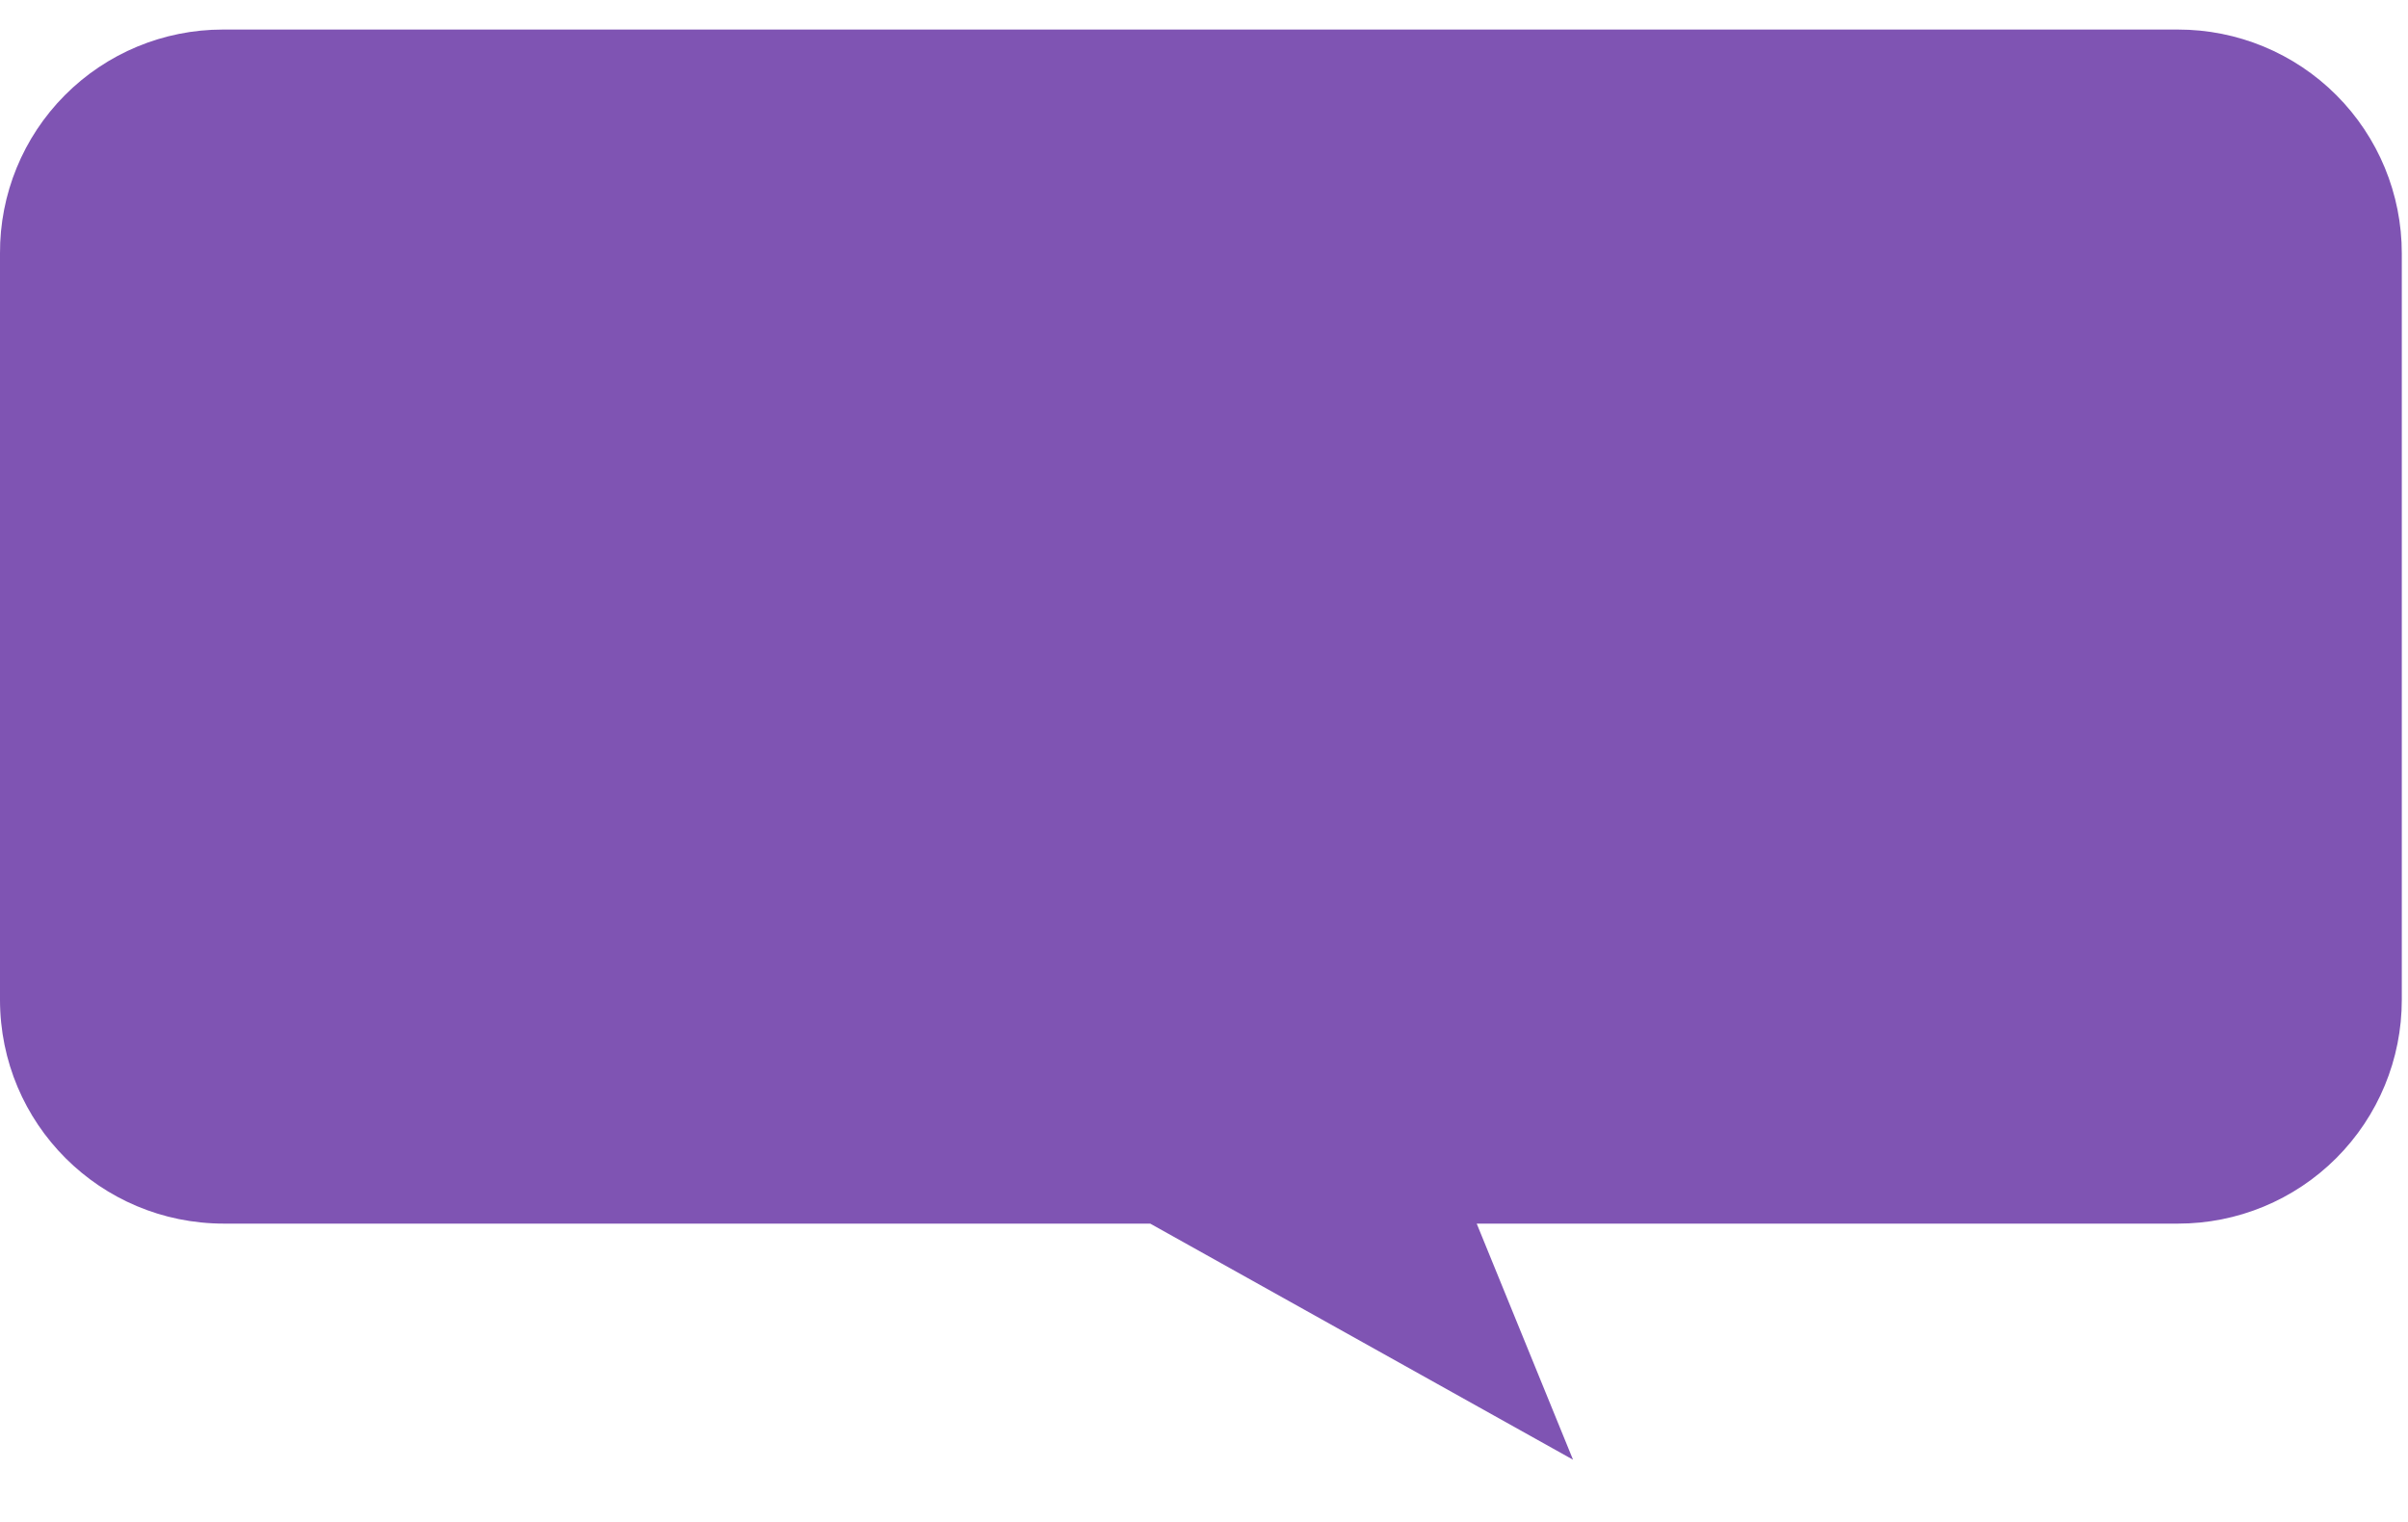
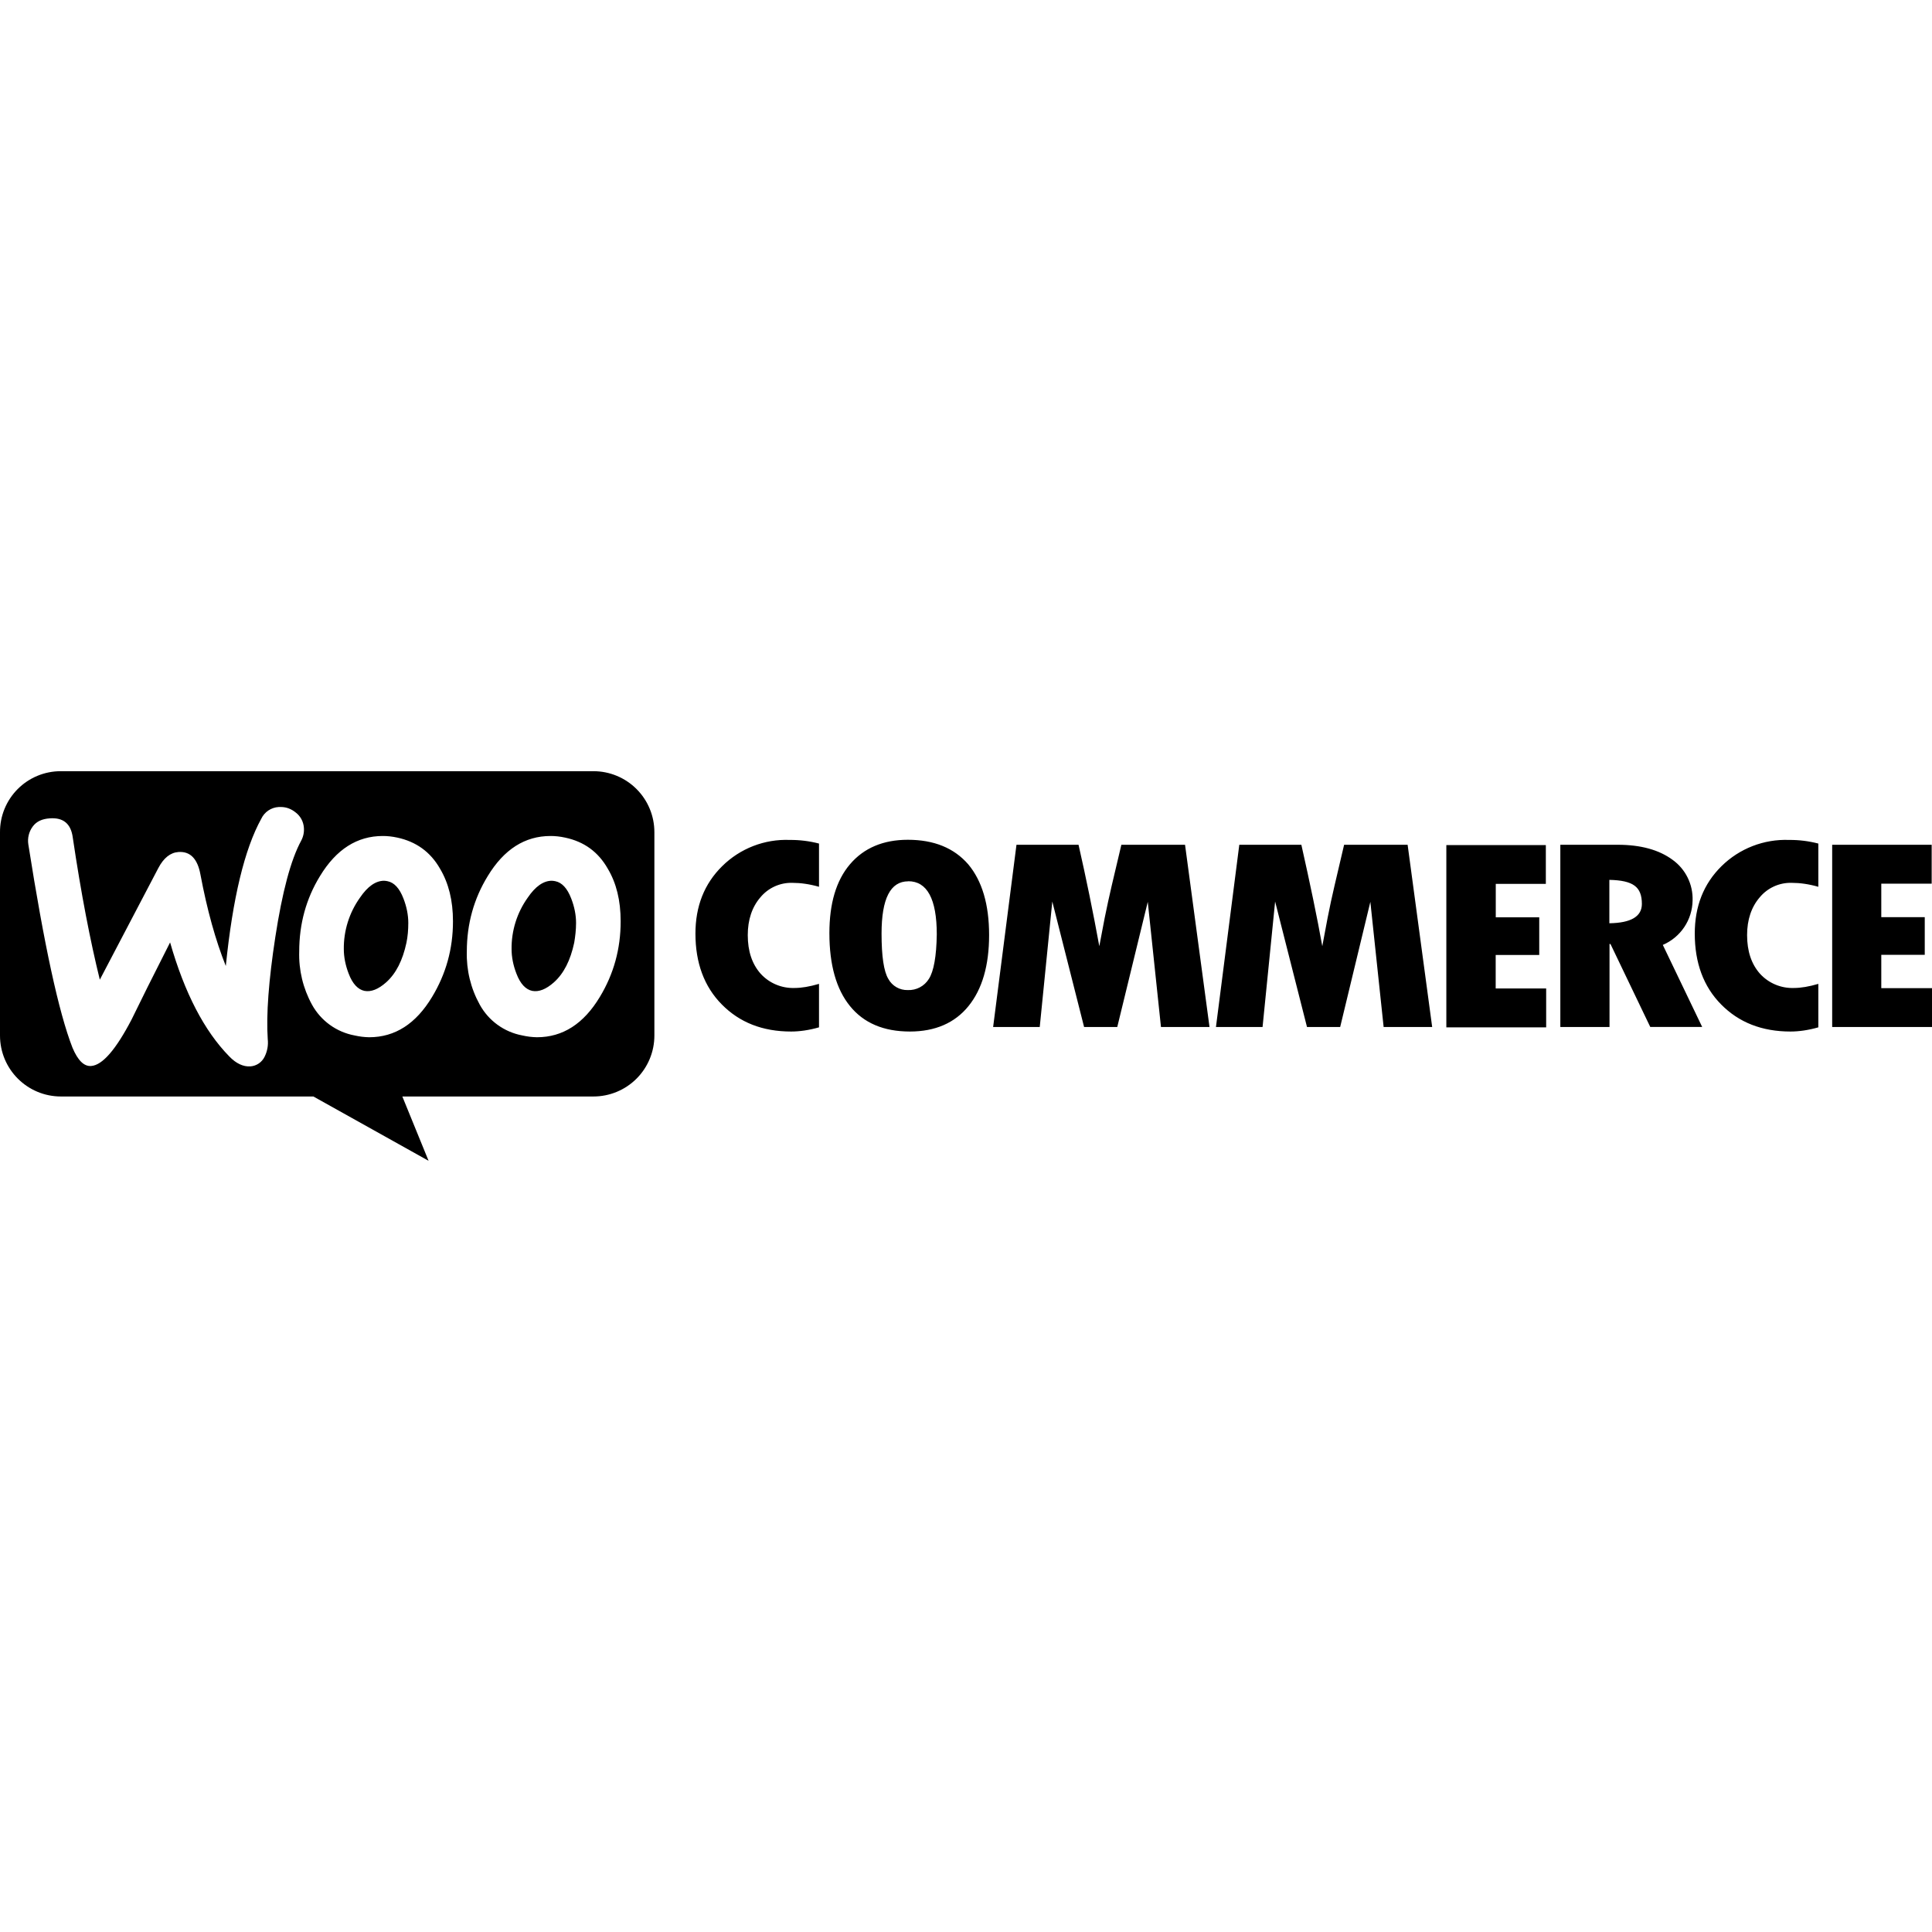
- <svg xmlns="http://www.w3.org/2000/svg" viewBox="0 9.48 8.15 5.15" role="img" aria-label="WooCommerce">
-   <path fill="#7F54B3" d="M.754 9.58a.754.754 0 00-.754.758v2.525c0 .42.339.758.758.758h3.135l1.431.799-.326-.799h2.373a.757.757 0 00.758-.758v-2.525a.757.757 0 00-.758-.758H.754z" />
+ <svg xmlns="http://www.w3.org/2000/svg" role="img" viewBox="0 0 24 24">
+   <path d="M.754 9.58a.754.754 0 00-.754.758v2.525c0 .42.339.758.758.758h3.135l1.431.799-.326-.799h2.373a.757.757 0 00.758-.758v-2.525a.757.757 0 00-.758-.758H.754zm2.709.445h.03c.065.001.124.023.179.067a.26.26 0 01.103.19.29.29 0 01-.033.16c-.13.239-.236.64-.322 1.199-.083.541-.114.965-.094 1.267a.392.392 0 01-.039.219.213.213 0 01-.176.12c-.086.006-.177-.034-.263-.124-.31-.316-.555-.788-.735-1.416-.216.425-.375.744-.478.957-.196.376-.363.568-.502.578-.09.007-.166-.069-.233-.228-.17-.436-.352-1.277-.548-2.524a.297.297 0 01.054-.222c.047-.064.116-.095.21-.102.169-.013.265.065.288.238.103.695.217 1.284.336 1.766l.727-1.387c.066-.126.15-.192.25-.199.146-.01.237.083.273.28.083.441.188.817.315 1.136.086-.844.233-1.453.44-1.828a.255.255 0 01.218-.147zm1.293.36c.056 0 .116.006.18.02.232.05.411.177.53.386.107.18.161.395.161.654 0 .343-.087.654-.26.94-.2.332-.459.5-.781.5a.88.88 0 01-.18-.022.763.763 0 01-.531-.384 1.287 1.287 0 01-.158-.659c0-.342.085-.655.258-.937.202-.333.462-.498.78-.498zm2.084 0c.056 0 .116.006.18.02.236.05.411.177.53.386.107.18.16.395.16.654 0 .343-.086.654-.259.94-.2.332-.459.5-.781.5a.88.88 0 01-.18-.022.763.763 0 01-.531-.384 1.287 1.287 0 01-.16-.659c0-.342.087-.655.26-.937.202-.333.462-.498.78-.498zm4.437.047c-.305 0-.546.102-.718.304-.173.203-.256.49-.256.856 0 .395.086.697.256.906.17.21.418.316.744.316.315 0 .559-.107.728-.316.17-.21.256-.504.256-.883s-.087-.673-.26-.879c-.176-.202-.424-.304-.75-.304zm-1.466.002a1.13 1.13 0 00-.84.326c-.223.22-.332.499-.332.838 0 .362.108.658.328.88.22.223.505.336.861.336.103 0 .22-.016.346-.052v-.54c-.117.034-.216.051-.303.051a.545.545 0 01-.422-.177c-.106-.12-.16-.278-.16-.48 0-.19.053-.348.156-.468a.498.498 0 01.397-.181c.103 0 .212.015.332.049v-.537a1.394 1.394 0 00-.363-.045zm12.414 0a1.135 1.135 0 00-.84.326c-.223.22-.332.499-.332.838 0 .362.108.658.328.88.22.223.506.336.861.336.103 0 .22-.016.346-.052v-.54c-.116.034-.216.051-.303.051a.545.545 0 01-.422-.177c-.106-.12-.16-.278-.16-.48 0-.19.053-.348.156-.468a.498.498 0 01.397-.181c.103 0 .212.015.332.049v-.537a1.394 1.394 0 00-.363-.045zm-9.598.06l-.29 2.264h.579l.156-1.559.395 1.559h.412l.379-1.555.164 1.555h.603l-.304-2.264h-.791l-.12.508c-.03.13-.06.264-.087.4l-.067.352a29.97 29.97 0 00-.258-1.26h-.771zm2.768 0l-.29 2.264h.579l.156-1.559.396 1.559h.412l.375-1.555.165 1.555h.603l-.305-2.264h-.789l-.119.508c-.03.13-.06.264-.086.4l-.066.352c-.063-.352-.15-.771-.26-1.26h-.771zm3.988 0v2.264h.611v-1.031h.012l.494 1.03h.645l-.489-1.019a.61.61 0 00.37-.552.598.598 0 00-.25-.506c-.167-.123-.394-.186-.68-.186h-.713zm3.377 0v2.264H24v-.483h-.63v-.414h.54v-.468h-.54v-.416h.626v-.483H22.76zm-4.793.004v2.264h1.24v-.483h-.627v-.416h.541v-.468h-.54v-.415h.622v-.482h-1.236zm2.025.432c.146.003.25.025.313.072.063.046.091.12.091.227 0 .156-.135.236-.404.24v-.54zm-15.22.011c-.104 0-.205.069-.301.211a1.078 1.078 0 00-.2.639c0 .096.02.2.06.303.049.13.117.198.196.215.083.016.173-.02.27-.106.123-.11.205-.273.252-.492.016-.077.023-.16.023-.246 0-.097-.02-.2-.06-.303-.05-.13-.116-.198-.196-.215a.246.246 0 00-.045-.006zm2.083 0c-.103 0-.204.069-.3.211a1.078 1.078 0 00-.2.639c0 .096.02.2.06.303.049.13.117.198.196.215.083.016.173-.02.27-.106.123-.11.205-.273.252-.492.013-.077.023-.16.023-.246 0-.097-.02-.2-.06-.303-.05-.13-.116-.198-.196-.215a.246.246 0 00-.045-.006zm4.428.006c.233 0 .354.218.354.66-.004.273-.038.46-.098.553a.293.293 0 01-.262.139.266.266 0 01-.242-.139c-.056-.093-.084-.28-.084-.562 0-.436.11-.65.332-.65Z" />
</svg>
